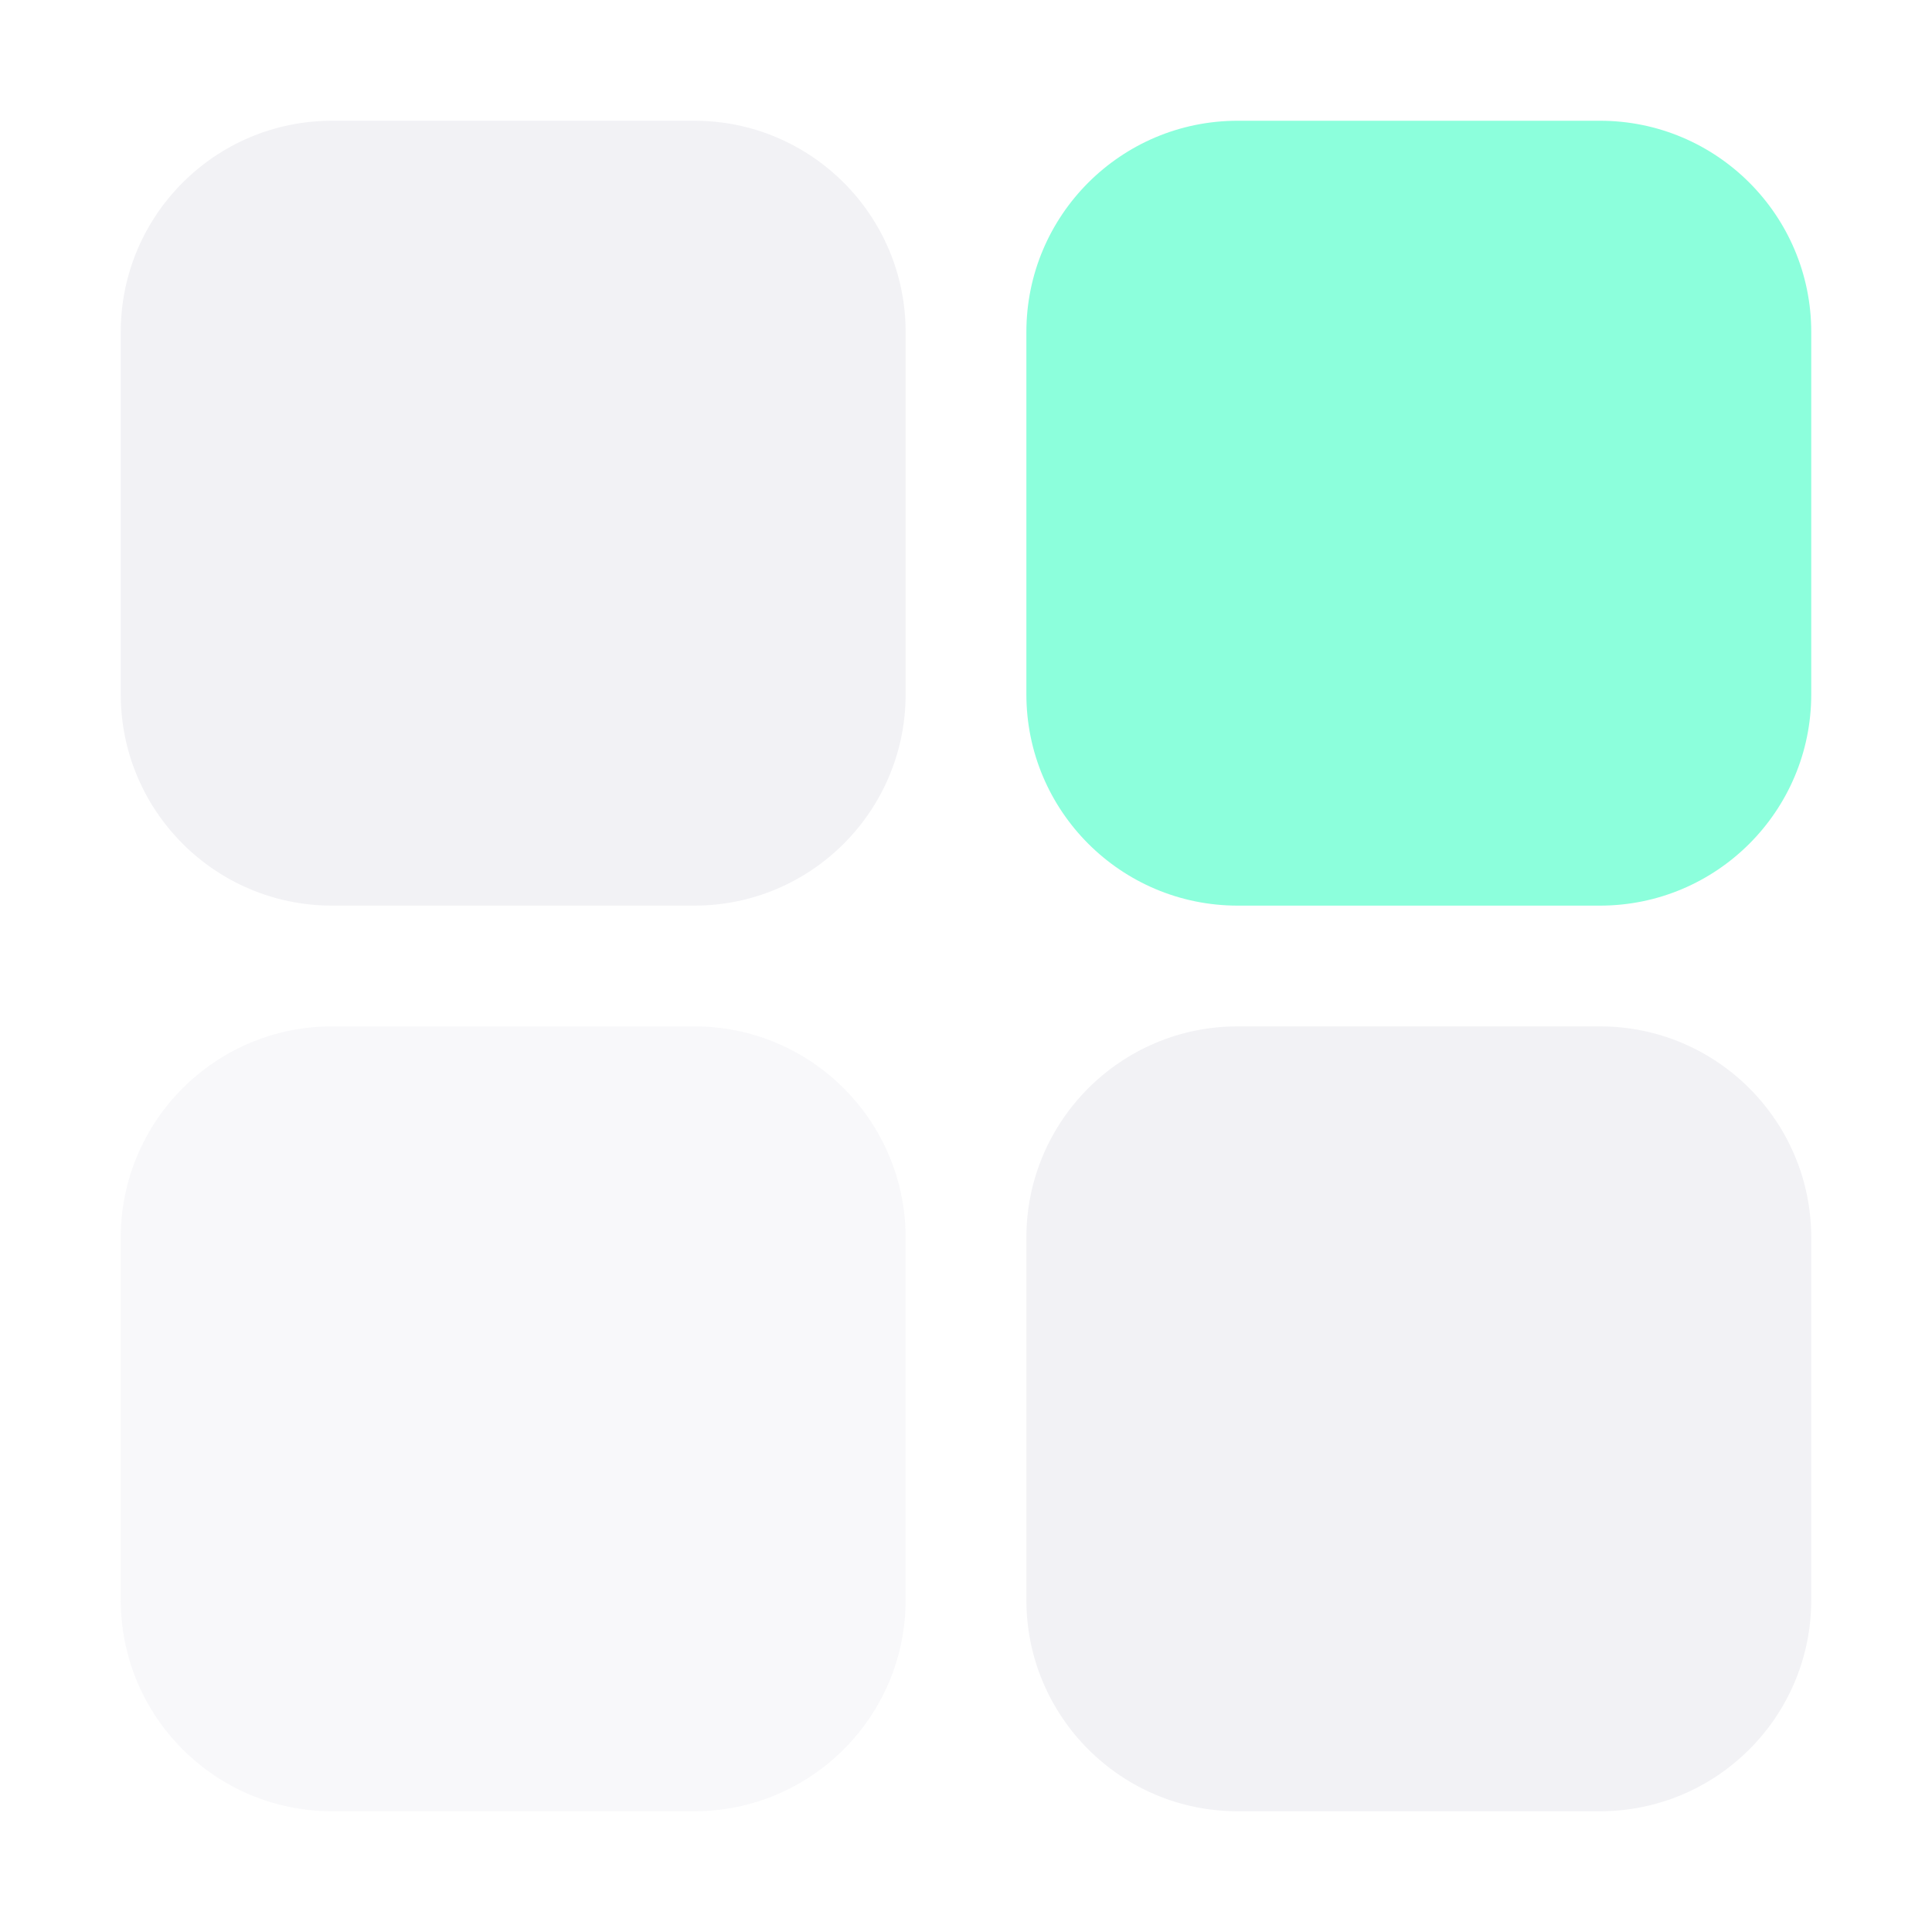
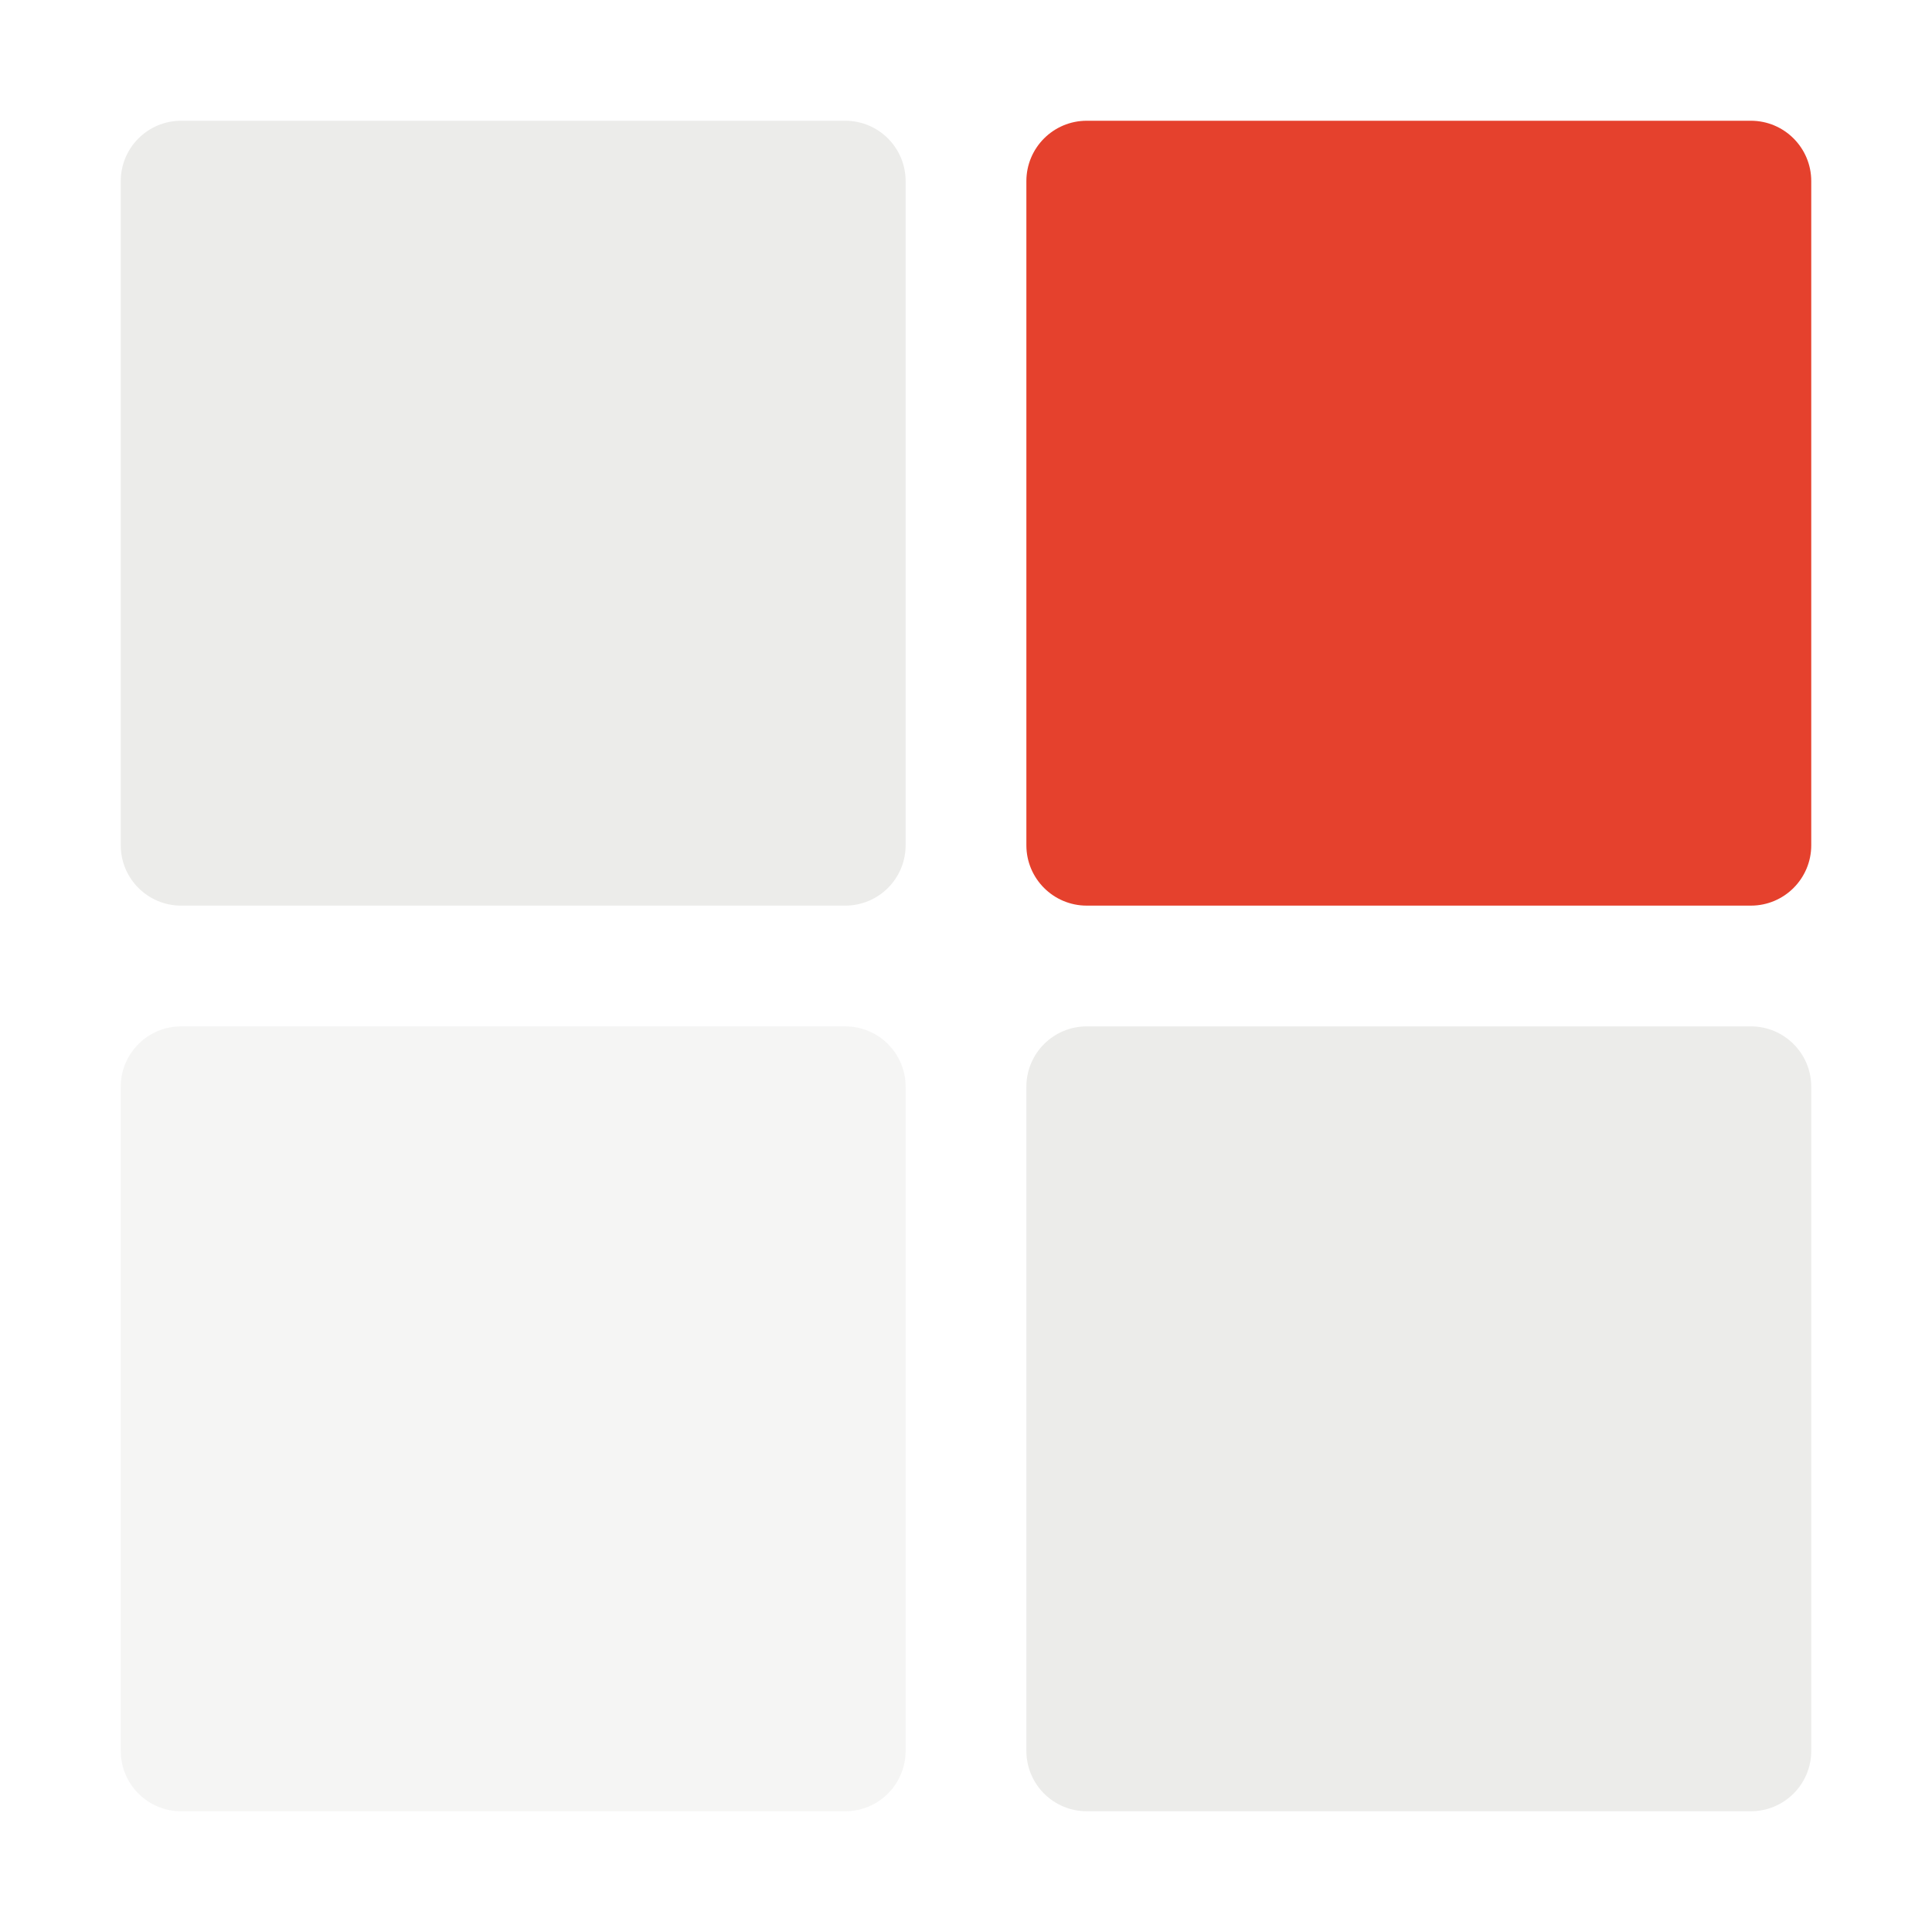
<svg xmlns="http://www.w3.org/2000/svg" viewBox="0 0 32 32">
-   <rect x="2" y="2" width="13" height="13" rx="3.5" fill="#f2f2f5" />
-   <rect x="17" y="2" width="13" height="13" rx="3.5" fill="#8cffdc" />
-   <rect x="2" y="17" width="13" height="13" rx="3.5" fill="#f2f2f5" fill-opacity=".55" />
-   <rect x="17" y="17" width="13" height="13" rx="3.5" fill="#f2f2f5" />
+   <rect x="2" y="2" width="13" height="13" rx="1" fill="#ececea" />
+   <rect x="17" y="2" width="13" height="13" rx="1" fill="#e5412d" />
+   <rect x="2" y="17" width="13" height="13" rx="1" fill="#ececea" fill-opacity=".5" />
+   <rect x="17" y="17" width="13" height="13" rx="1" fill="#ececea" />
</svg>
